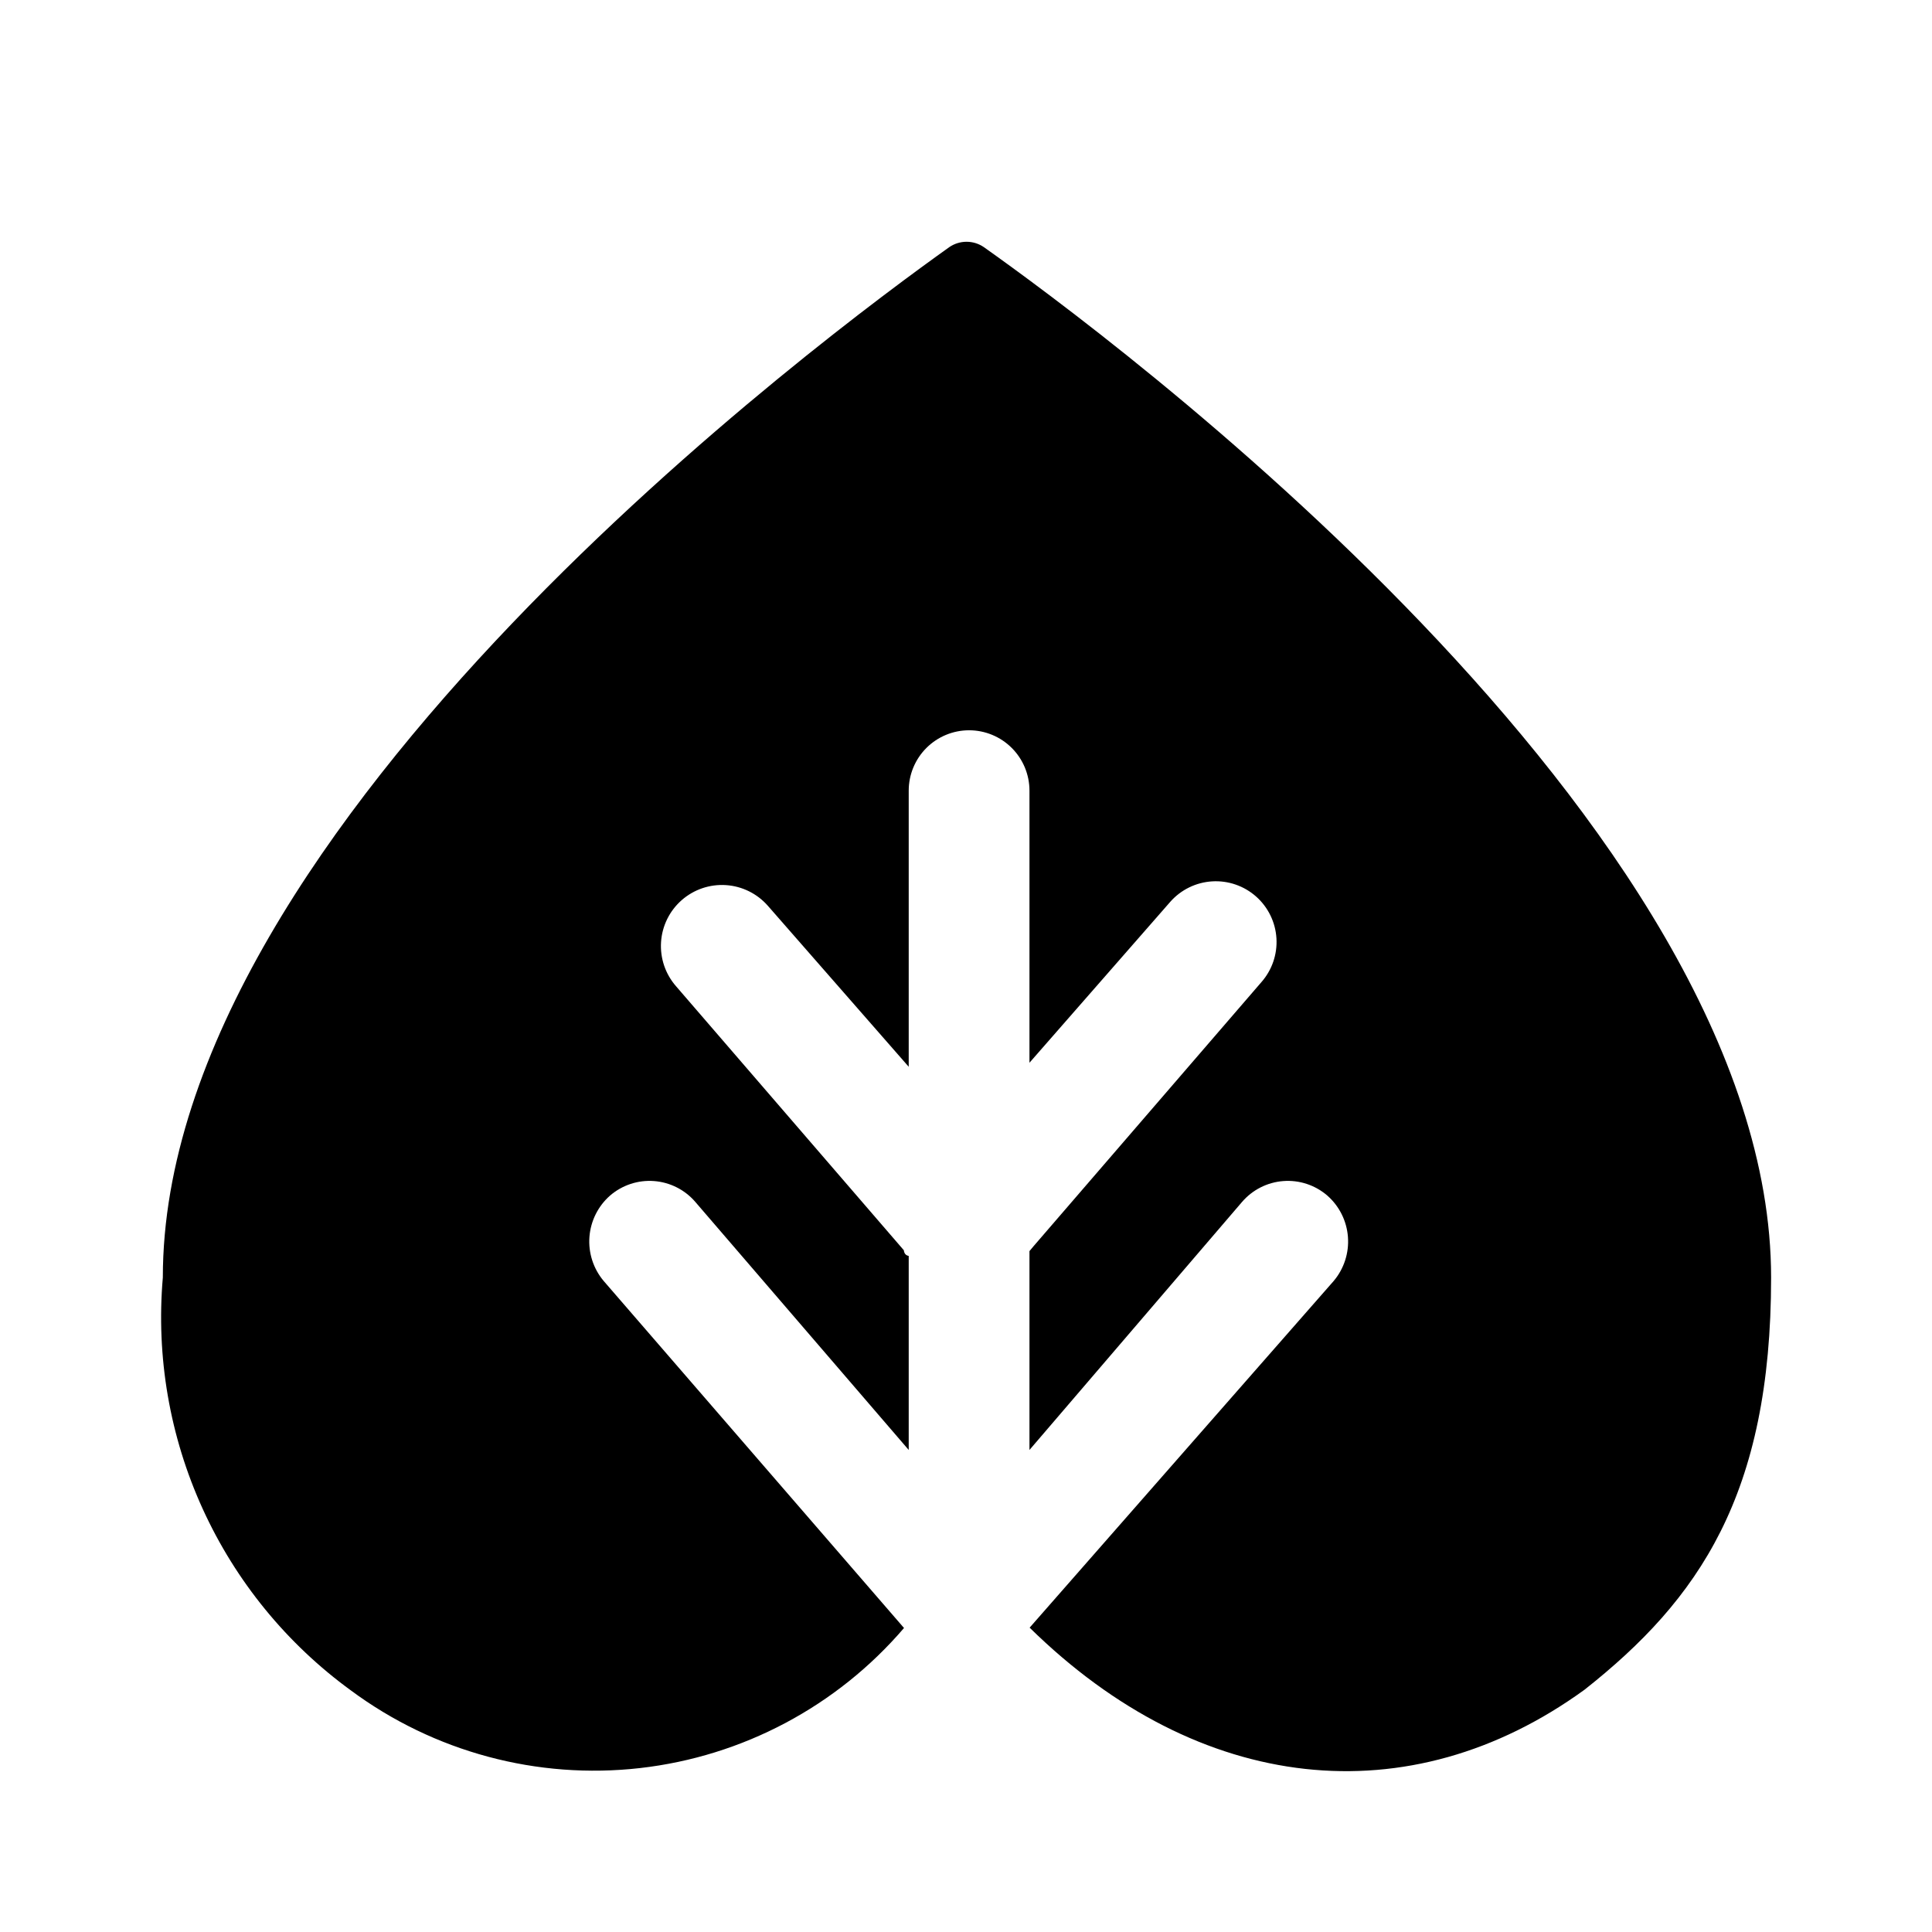
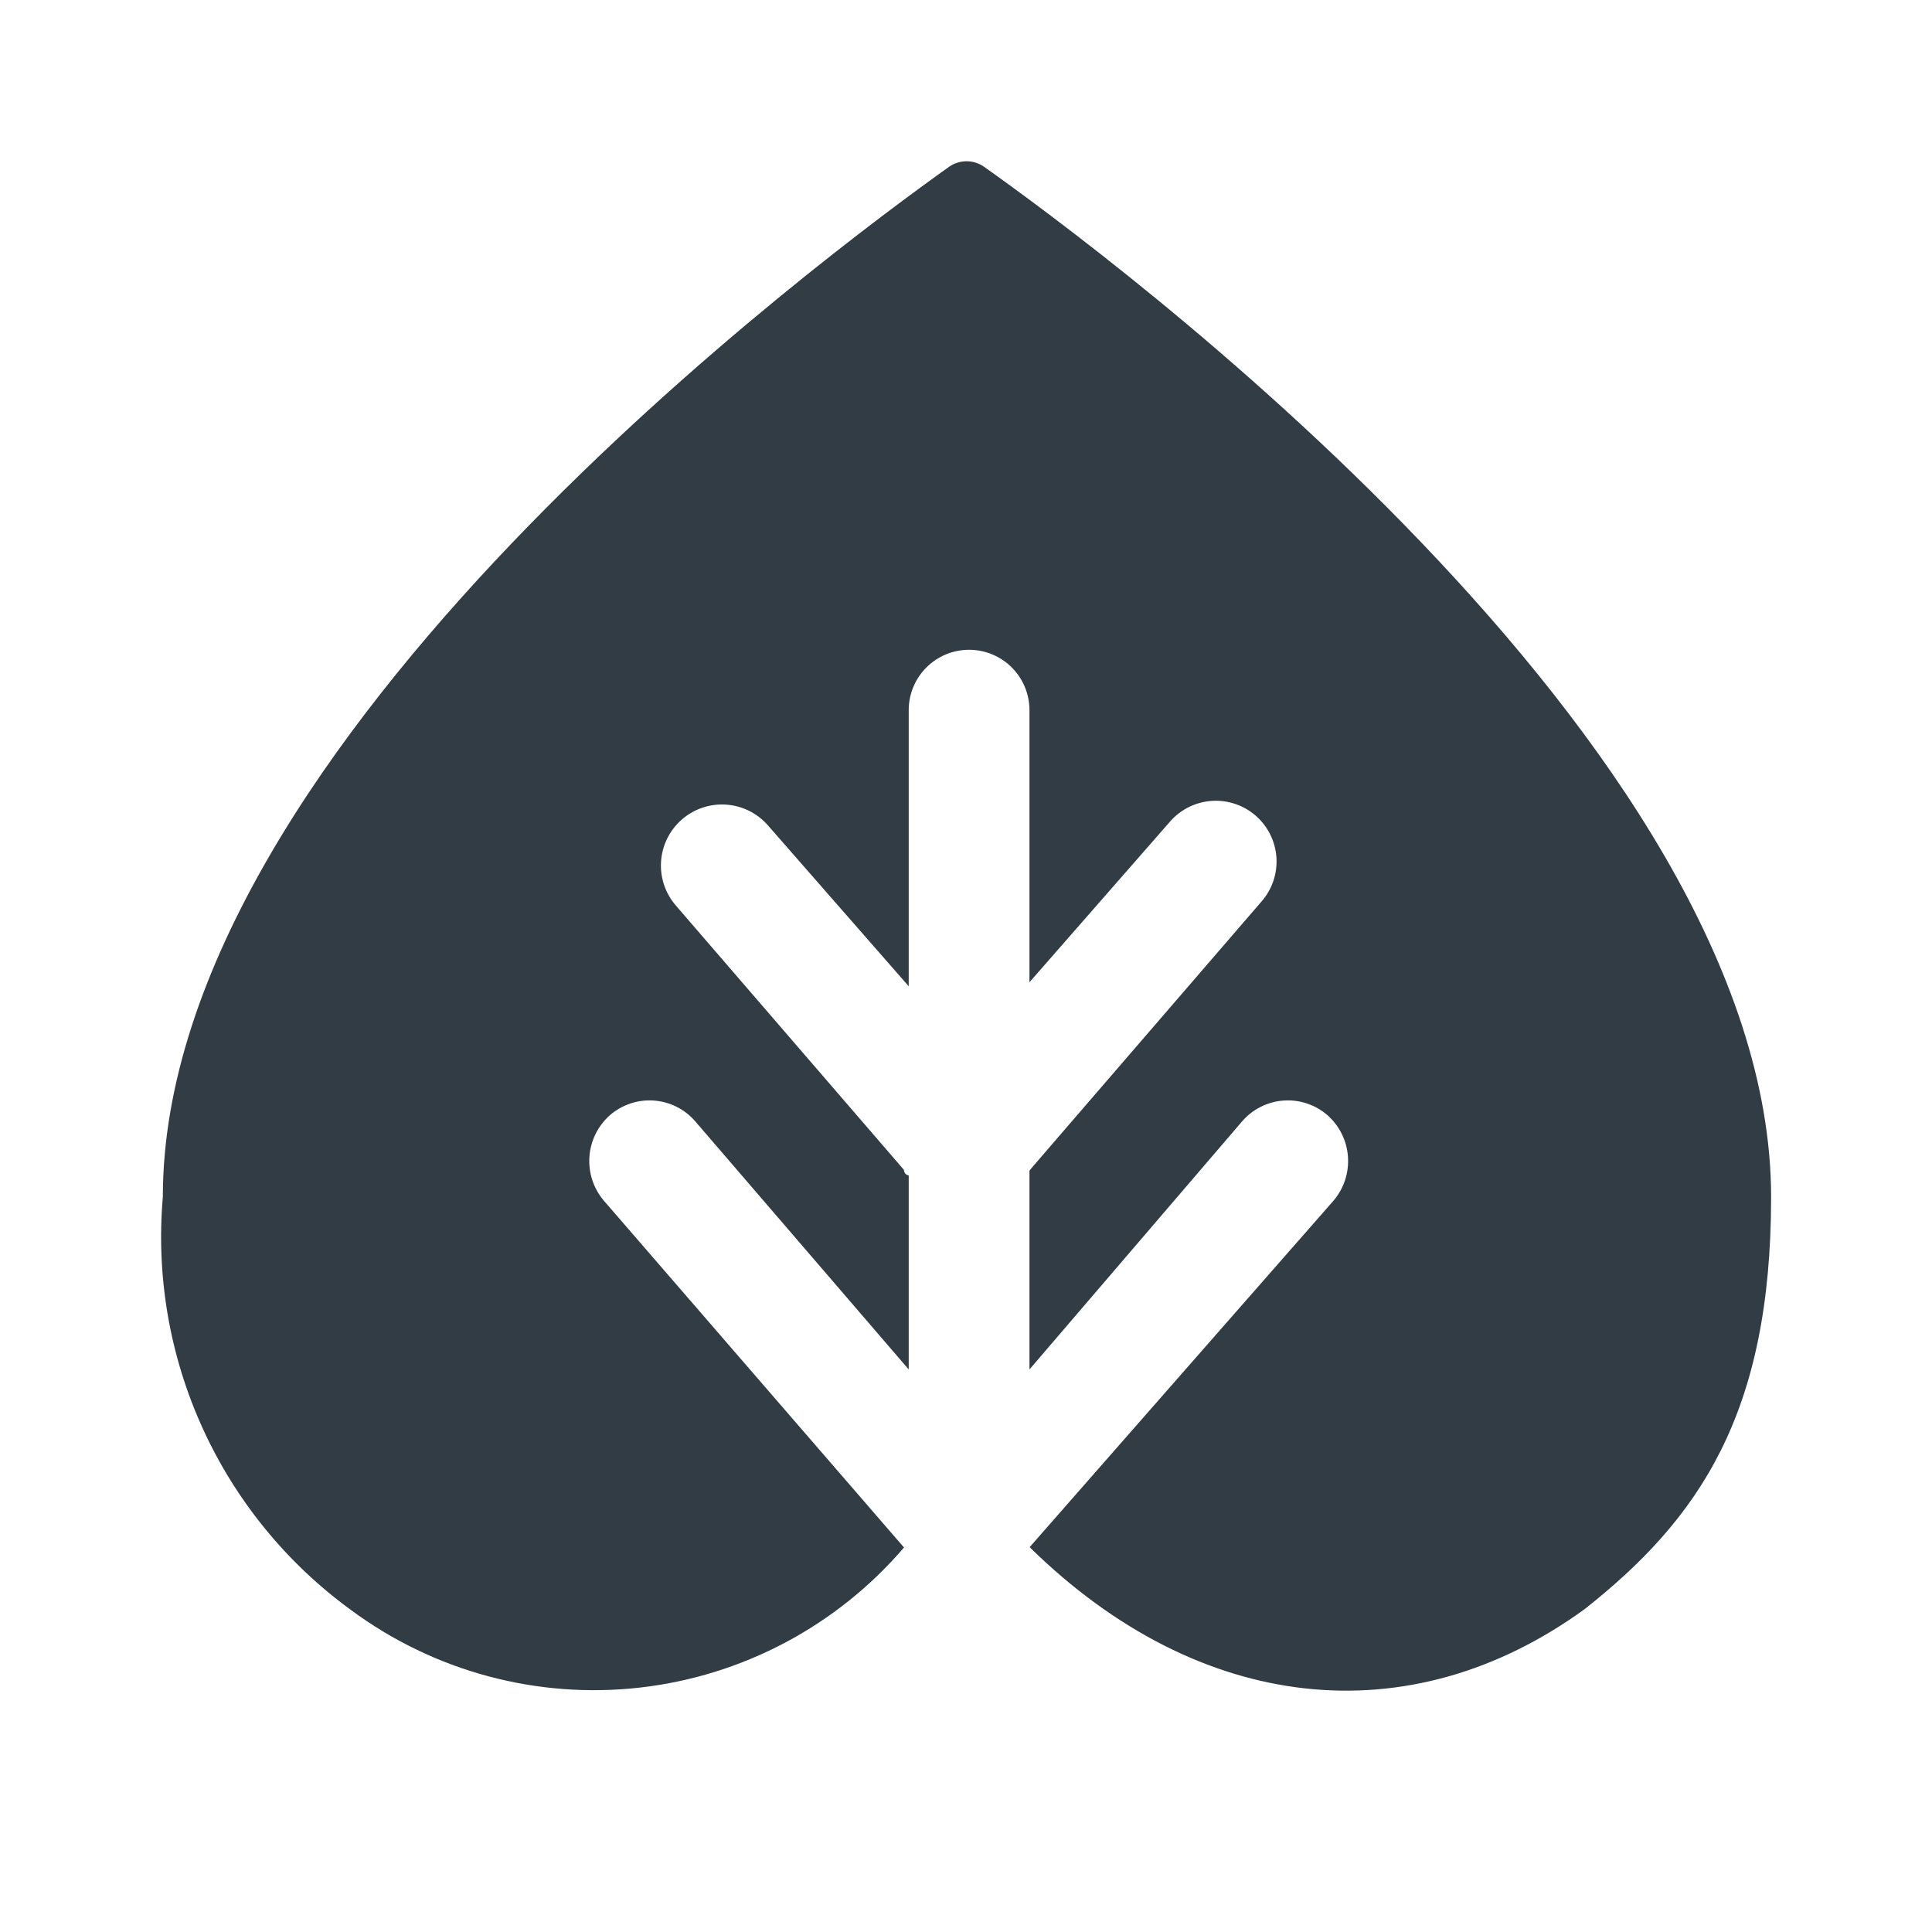
<svg xmlns="http://www.w3.org/2000/svg" viewBox="0 0 512 512">
-   <g id="mono_environment">
-     <path id="Vector" d="M419.922 447.787C450.183 423.894 469.362 396.16 469.362 338.56C469.362 218.24 292.058 87.68 260.732 65.494C259.383 64.567 257.786 64.071 256.15 64.071C254.514 64.071 252.917 64.567 251.568 65.494C220.455 87.68 43.151 218.24 43.151 338.56C41.334 359.558 44.97 380.67 53.707 399.845C62.445 419.021 75.987 435.61 93.018 448C115.029 464.301 142.392 471.647 169.597 468.559C196.785 465.474 221.798 452.196 239.603 431.398H239.539L159.965 339.451C157.237 336.207 155.888 332.023 156.207 327.796C156.526 323.569 158.488 319.636 161.672 316.838C163.267 315.46 165.118 314.412 167.119 313.752C169.12 313.092 171.232 312.834 173.333 312.993C175.434 313.151 177.484 313.723 179.363 314.676C181.243 315.629 182.915 316.943 184.285 318.544L240.819 384.251V332.838C239.539 332.624 239.539 331.344 239.539 331.344L179.165 261.371C176.336 258.146 174.904 253.929 175.185 249.648C175.465 245.367 177.434 241.373 180.659 238.544C183.884 235.715 188.101 234.283 192.381 234.563C196.662 234.843 200.656 236.813 203.485 240.038L240.819 282.704V209.531C240.819 205.287 242.504 201.218 245.505 198.217C248.506 195.217 252.575 193.531 256.819 193.531C261.062 193.531 265.132 195.217 268.132 198.217C271.133 201.218 272.819 205.287 272.819 209.531V281.638L310.152 238.971C311.553 237.388 313.252 236.097 315.152 235.17C317.051 234.244 319.115 233.701 321.225 233.572C323.335 233.443 325.449 233.731 327.448 234.42C329.446 235.108 331.289 236.183 332.872 237.584C334.455 238.985 335.746 240.684 336.673 242.584C337.599 244.484 338.142 246.547 338.271 248.657C338.4 250.767 338.112 252.881 337.423 254.88C336.735 256.878 335.66 258.721 334.259 260.304L273.885 330.278L272.819 331.558V384.251L329.139 318.544C330.509 316.943 332.182 315.629 334.061 314.676C335.941 313.723 337.99 313.151 340.091 312.993C342.192 312.834 344.304 313.092 346.305 313.752C348.306 314.412 350.157 315.46 351.752 316.838C354.936 319.636 356.898 323.569 357.217 327.796C357.536 332.023 356.187 336.207 353.459 339.451L272.851 431.36H272.879C317.844 475.52 373.465 481.494 419.922 447.787Z" />
-   </g>
+   <path d="M419.922 426.454C450.183 402.561 469.362 374.827 469.362 317.227C469.362 196.907 292.058 66.347 260.732 44.161C259.383 43.234 257.786 42.738 256.15 42.738C254.514 42.738 252.917 43.234 251.568 44.161C220.455 66.347 43.151 196.907 43.151 317.227C41.334 338.225 44.97 359.337 53.707 378.512C62.445 397.688 75.987 414.277 93.018 426.667C115.029 442.968 142.392 450.314 169.597 447.226C196.785 444.141 221.798 430.863 239.603 410.065H239.539L159.965 318.118C157.237 314.874 155.888 310.69 156.207 306.463C156.526 302.236 158.488 298.303 161.672 295.505C163.267 294.127 165.118 293.079 167.119 292.419C169.12 291.759 171.232 291.501 173.333 291.66C175.434 291.818 177.484 292.39 179.363 293.343C181.243 294.296 182.915 295.61 184.285 297.211L240.819 362.918V311.505C239.539 311.291 239.539 310.011 239.539 310.011L179.165 240.038C176.336 236.813 174.904 232.596 175.185 228.315C175.465 224.034 177.434 220.04 180.659 217.211C183.884 214.382 188.101 212.95 192.381 213.23C196.662 213.51 200.656 215.48 203.485 218.705L240.819 261.371V188.198C240.819 183.954 242.504 179.885 245.505 176.884C248.506 173.884 252.575 172.198 256.819 172.198C261.062 172.198 265.132 173.884 268.132 176.884C271.133 179.885 272.819 183.954 272.819 188.198V260.305L310.152 217.638C311.553 216.055 313.252 214.764 315.152 213.837C317.051 212.911 319.115 212.368 321.225 212.239C323.335 212.11 325.449 212.398 327.448 213.087C329.446 213.775 331.289 214.85 332.872 216.251C334.455 217.652 335.746 219.351 336.673 221.251C337.599 223.151 338.142 225.214 338.271 227.324C338.4 229.434 338.112 231.548 337.423 233.547C336.735 235.545 335.66 237.388 334.259 238.971L273.885 308.945L272.819 310.225V362.918L329.139 297.211C330.509 295.61 332.182 294.296 334.061 293.343C335.941 292.39 337.99 291.818 340.091 291.66C342.192 291.501 344.304 291.759 346.305 292.419C348.306 293.079 350.157 294.127 351.752 295.505C354.936 298.303 356.898 302.236 357.217 306.463C357.536 310.69 356.187 314.874 353.459 318.118L272.851 410.027H272.879C317.844 454.187 373.465 460.161 419.922 426.454Z" fill="#323C45" />
</svg>
